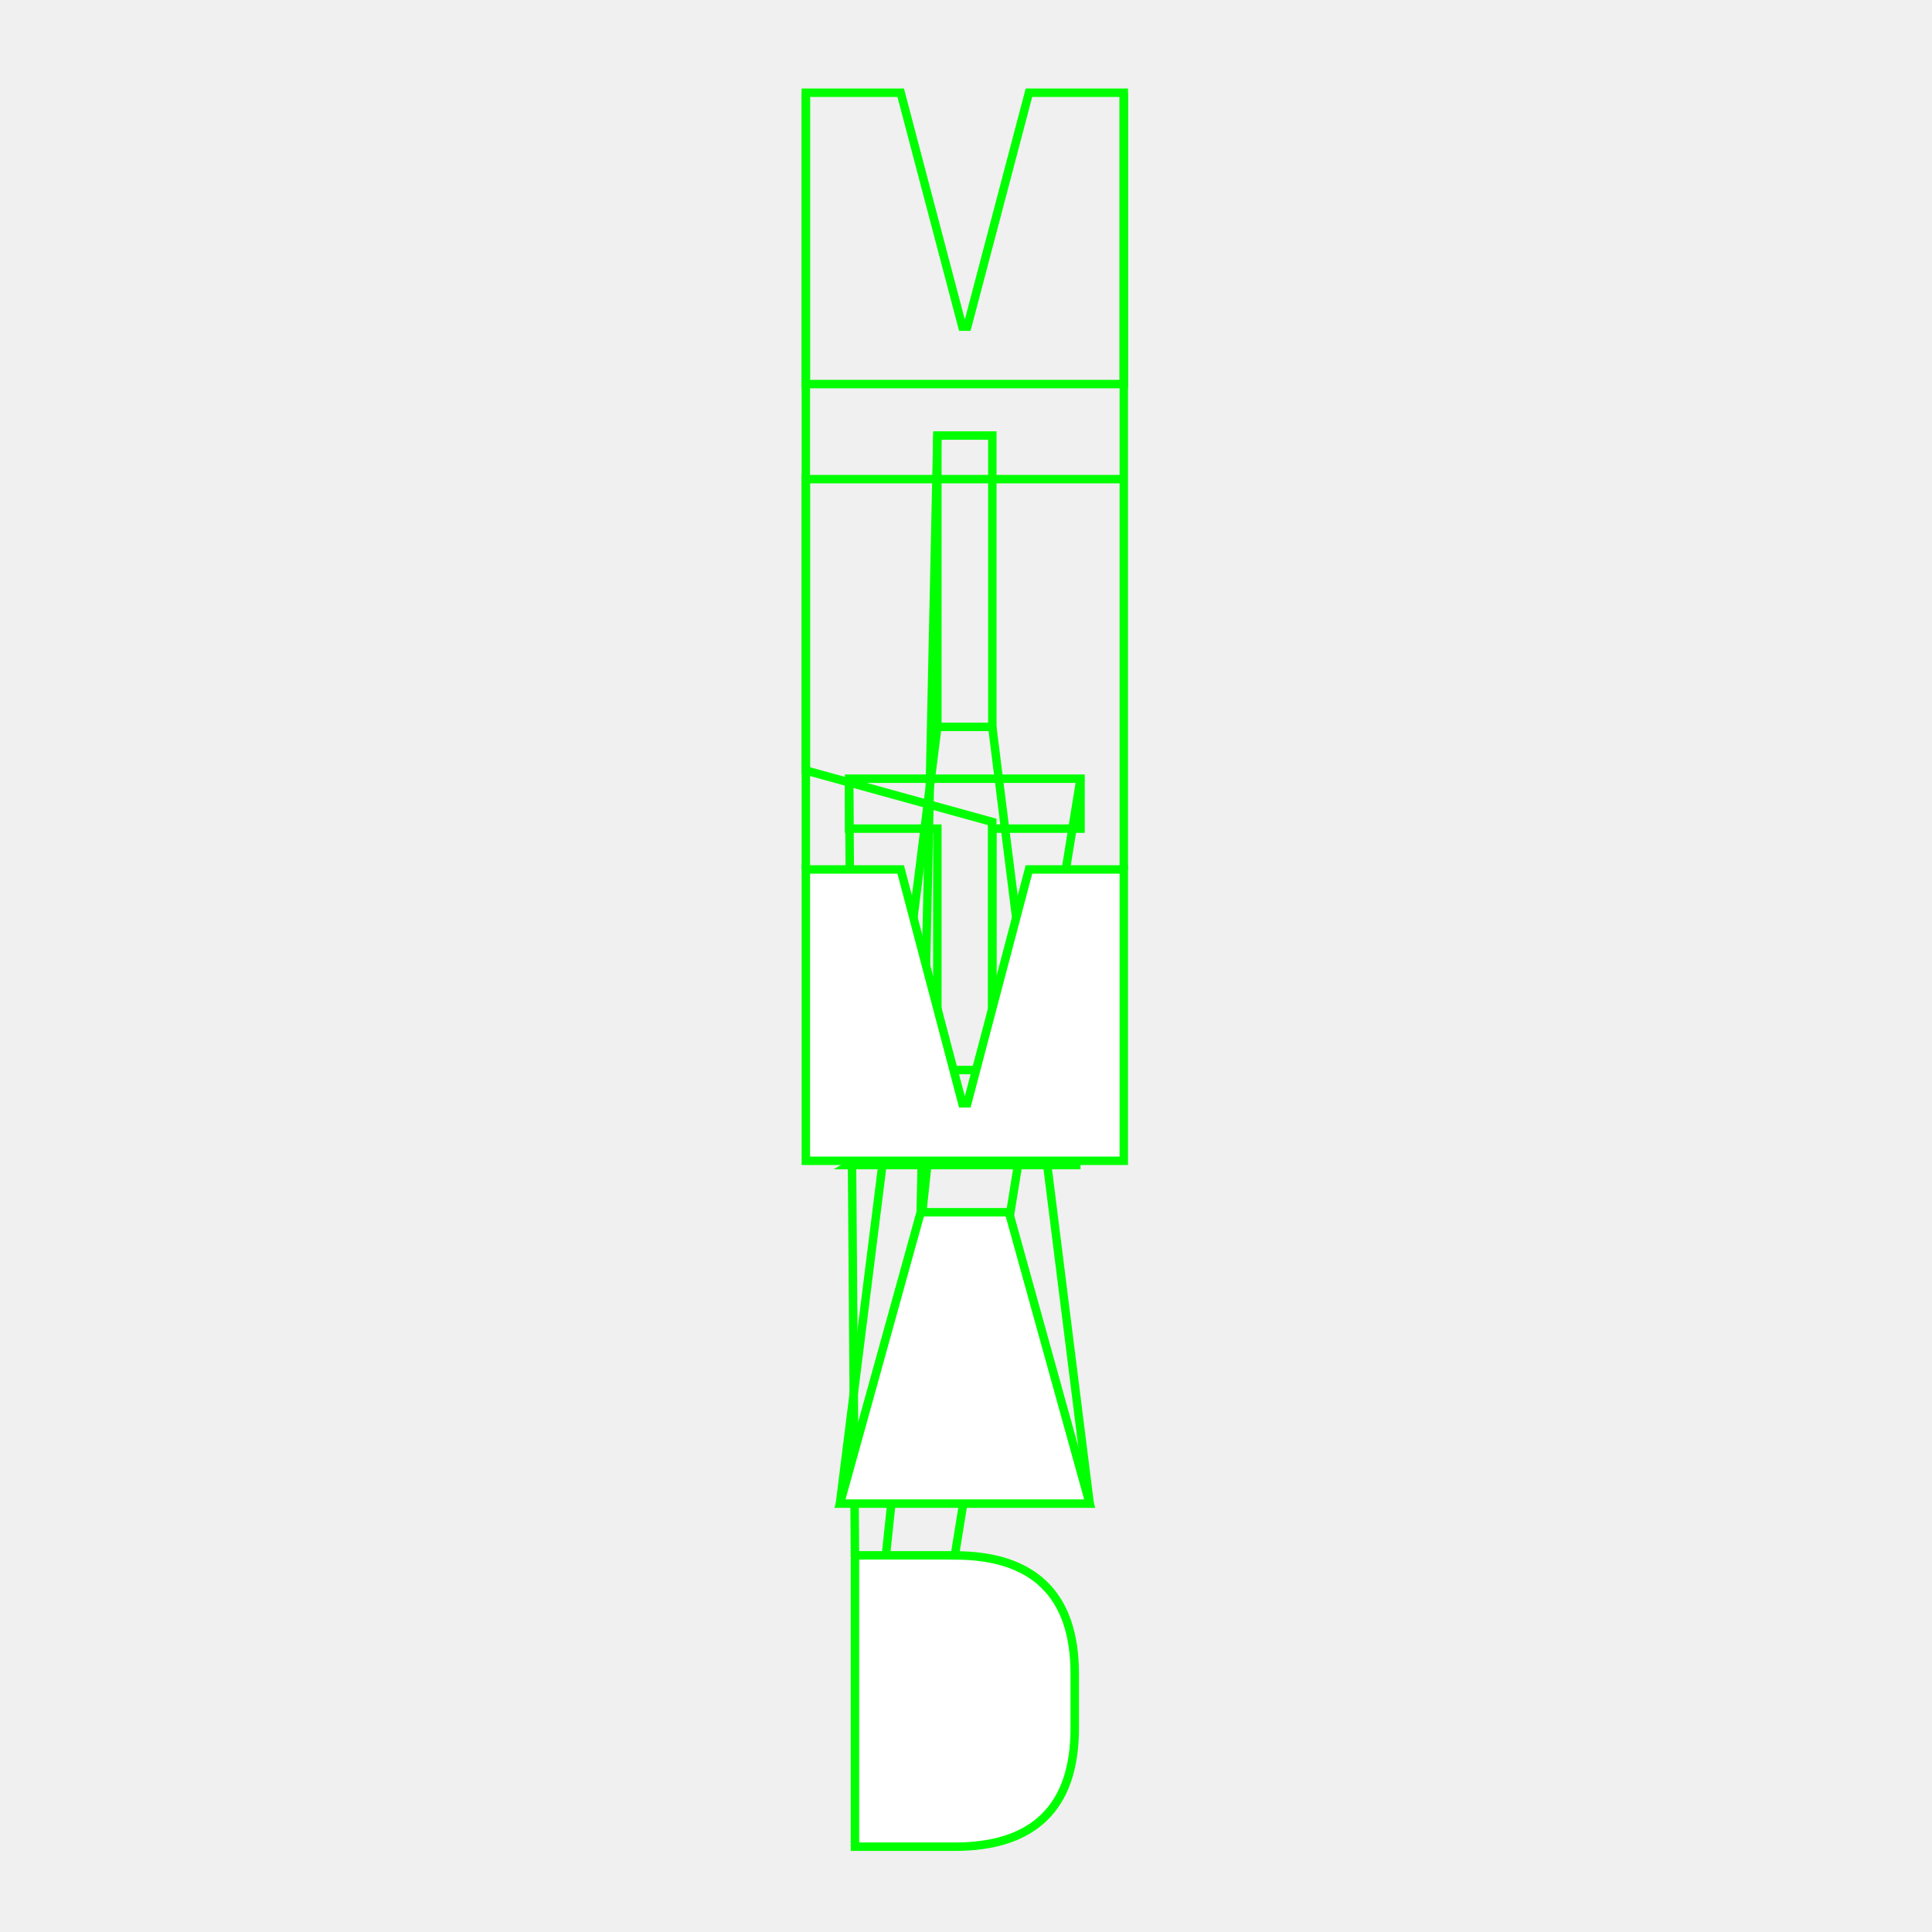
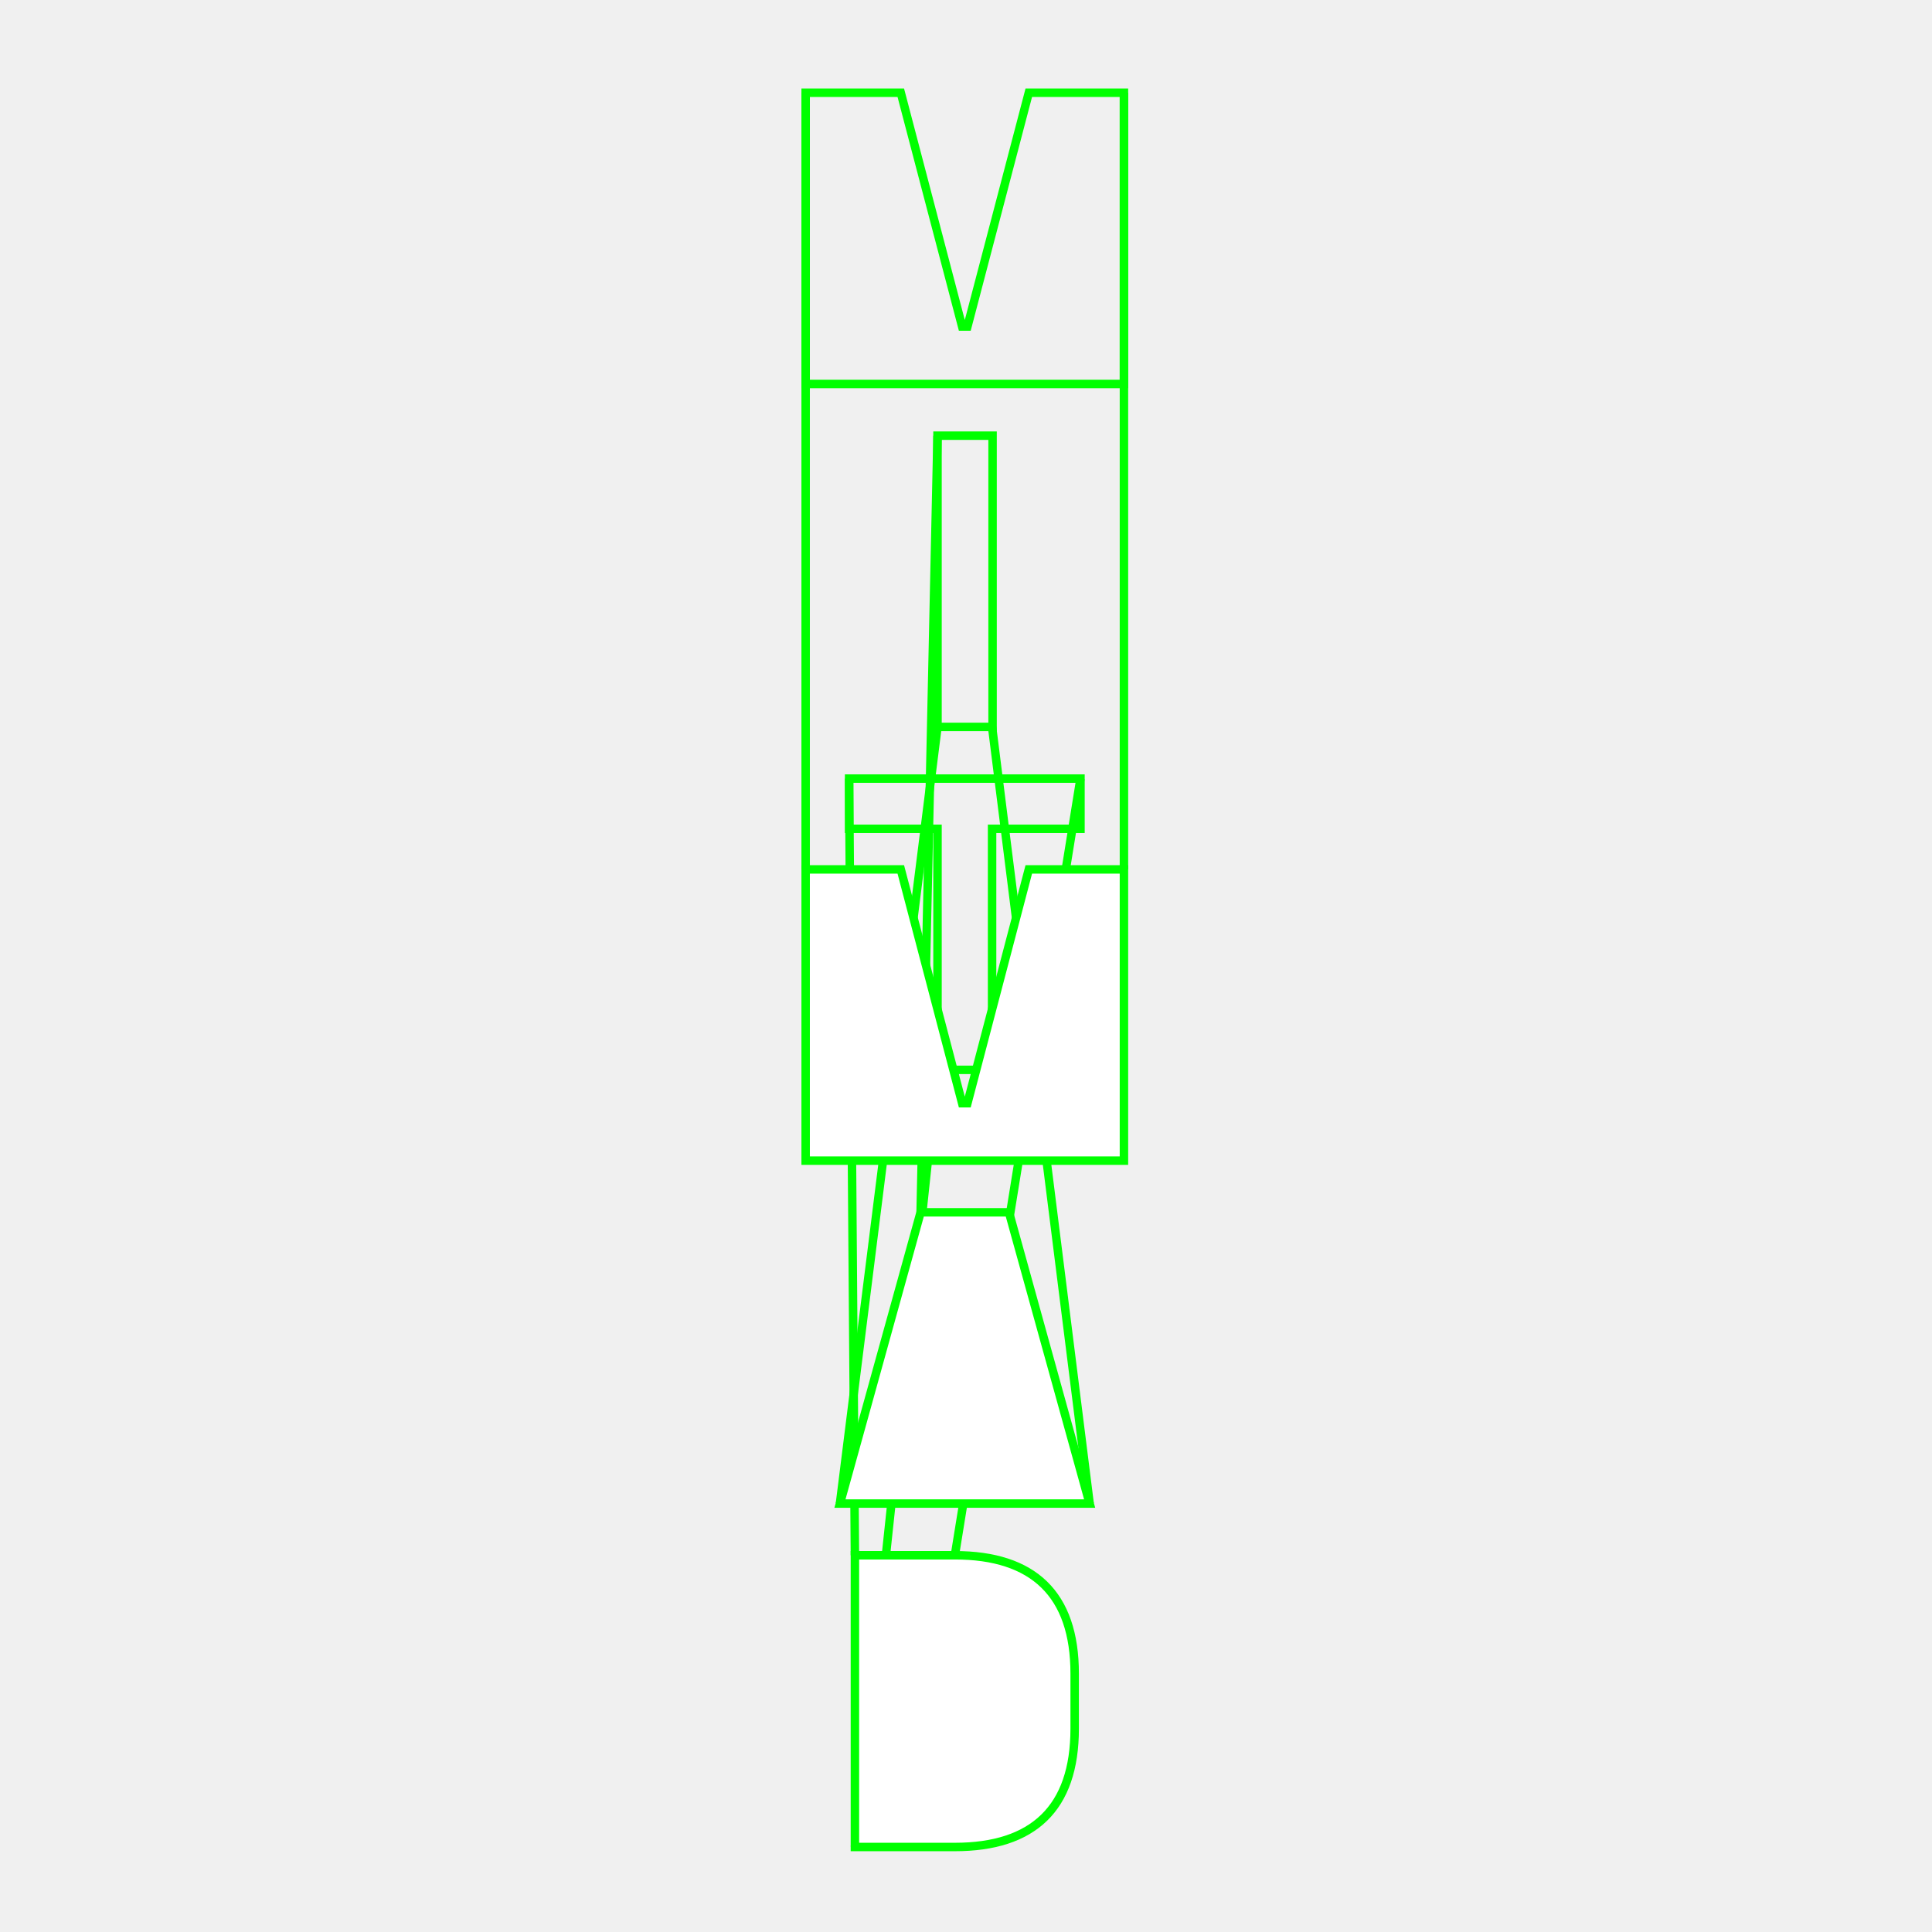
- <svg xmlns="http://www.w3.org/2000/svg" id="Layer_1" viewBox="0 0 400 400">
-   <defs>
-     <style>.cls-1{fill:#fff;}.cls-1,.cls-2{stroke:lime;stroke-miterlimit:10;stroke-width:1.75px;}.cls-2{fill:none;}</style>
-   </defs>
-   <line class="cls-2" x1="166.84" y1="19.2" x2="166.84" y2="180.01" />
-   <line class="cls-2" x1="232.67" y1="19.2" x2="232.67" y2="180.01" />
-   <line class="cls-2" x1="194.07" y1="90.17" x2="190.62" y2="250.99" />
-   <line class="cls-2" x1="205.44" y1="150.49" x2="225.61" y2="311.31" />
-   <line class="cls-2" x1="194.07" y1="150.49" x2="173.9" y2="311.31" />
-   <line class="cls-2" x1="175.8" y1="161.22" x2="177.01" y2="322.03" />
-   <line class="cls-2" x1="223.71" y1="161.22" x2="197.69" y2="322.03" />
-   <line class="cls-2" x1="194.07" y1="221.54" x2="177.01" y2="382.35" />
+ <svg xmlns="http://www.w3.org/2000/svg" version="1.1" id="Layer_1" x="0px" y="0px" viewBox="0 0 400 400" style="enable-background:new 0 0 400 400;" xml:space="preserve">
+   <style type="text/css">
+ 	.st0{fill:none;stroke:#00FF00;stroke-width:1.75;stroke-miterlimit:10;}
+ 	.st1{fill:#FFFFFF;stroke:#00FF00;stroke-width:1.75;stroke-miterlimit:10;}
+ </style>
+   <line class="st0" x1="166.8" y1="19.2" x2="166.8" y2="180" />
+   <line class="st0" x1="232.7" y1="19.2" x2="232.7" y2="180" />
+   <line class="st0" x1="194.1" y1="90.2" x2="190.6" y2="251" />
+   <line class="st0" x1="205.4" y1="150.5" x2="225.6" y2="311.3" />
+   <line class="st0" x1="194.1" y1="150.5" x2="173.9" y2="311.3" />
+   <line class="st0" x1="175.8" y1="161.2" x2="177" y2="322" />
+   <line class="st0" x1="223.7" y1="161.2" x2="197.7" y2="322" />
+   <line class="st0" x1="194.1" y1="221.5" x2="177" y2="382.4" />
  <g>
    <g>
-       <polygon class="cls-2" points="223.71 161.22 223.71 171.56 205.44 171.56 205.44 221.54 194.07 221.54 194.07 171.56 175.8 171.56 175.8 161.22 223.71 161.22" />
-       <rect class="cls-2" x="194.07" y="90.17" width="11.38" height="60.32" />
-       <polygon class="cls-2" points="186.48 19.2 199.24 67.63 200.27 67.63 213.03 19.2 232.67 19.2 232.67 79.52 221.64 79.52 208.11 79.52 191.4 79.52 177.87 79.52 166.84 79.52 166.84 19.2 186.48 19.2" />
+       <polygon class="st0" points="223.7,161.2 223.7,171.6 205.4,171.6 205.4,221.5 194.1,221.5 194.1,171.6 175.8,171.6 175.8,161.2       " />
+       <rect x="194.1" y="90.2" class="st0" width="11.4" height="60.3" />
+       <polygon class="st0" points="186.5,19.2 199.2,67.6 200.3,67.6 213,19.2 232.7,19.2 232.7,79.5 221.6,79.5 208.1,79.5 191.4,79.5     177.9,79.5 166.8,79.5 166.8,19.2   " />
    </g>
-     <path class="cls-2" d="M194.07,301.54m29.64-60.32-47.91,0,18.27-10.73,11.37,0,0-60.32-38.6-10.65,0-60.32,65.84,0" />
    <g>
-       <path class="cls-1" d="M197.69,322.03c16.2,0,24.82,8.01,24.82,24.47v11.37c0,16.46-8.62,24.47-24.82,24.47h-20.68v-60.32h20.68Z" />
-       <polygon class="cls-1" points="208.89 250.99 225.61 311.31 213.89 311.31 185.62 311.31 173.9 311.31 190.62 250.99 208.89 250.99" />
-       <polygon class="cls-1" points="186.48 180.01 199.24 228.44 200.27 228.44 213.03 180.01 232.67 180.01 232.67 240.33 221.64 240.33 208.11 240.33 191.4 240.33 177.87 240.33 166.84 240.33 166.84 180.01 186.48 180.01" />
+       <path class="st1" d="M197.7,322c16.2,0,24.8,8,24.8,24.5v11.4c0,16.5-8.6,24.5-24.8,24.5H177V322L197.7,322L197.7,322z" />
+       <polygon class="st1" points="208.9,251 225.6,311.3 213.9,311.3 185.6,311.3 173.9,311.3 190.6,251   " />
+       <polygon class="st1" points="186.5,180 199.2,228.4 200.3,228.4 213,180 232.7,180 232.7,240.3 221.6,240.3 208.1,240.3     191.4,240.3 177.9,240.3 166.8,240.3 166.8,180   " />
    </g>
  </g>
</svg>
